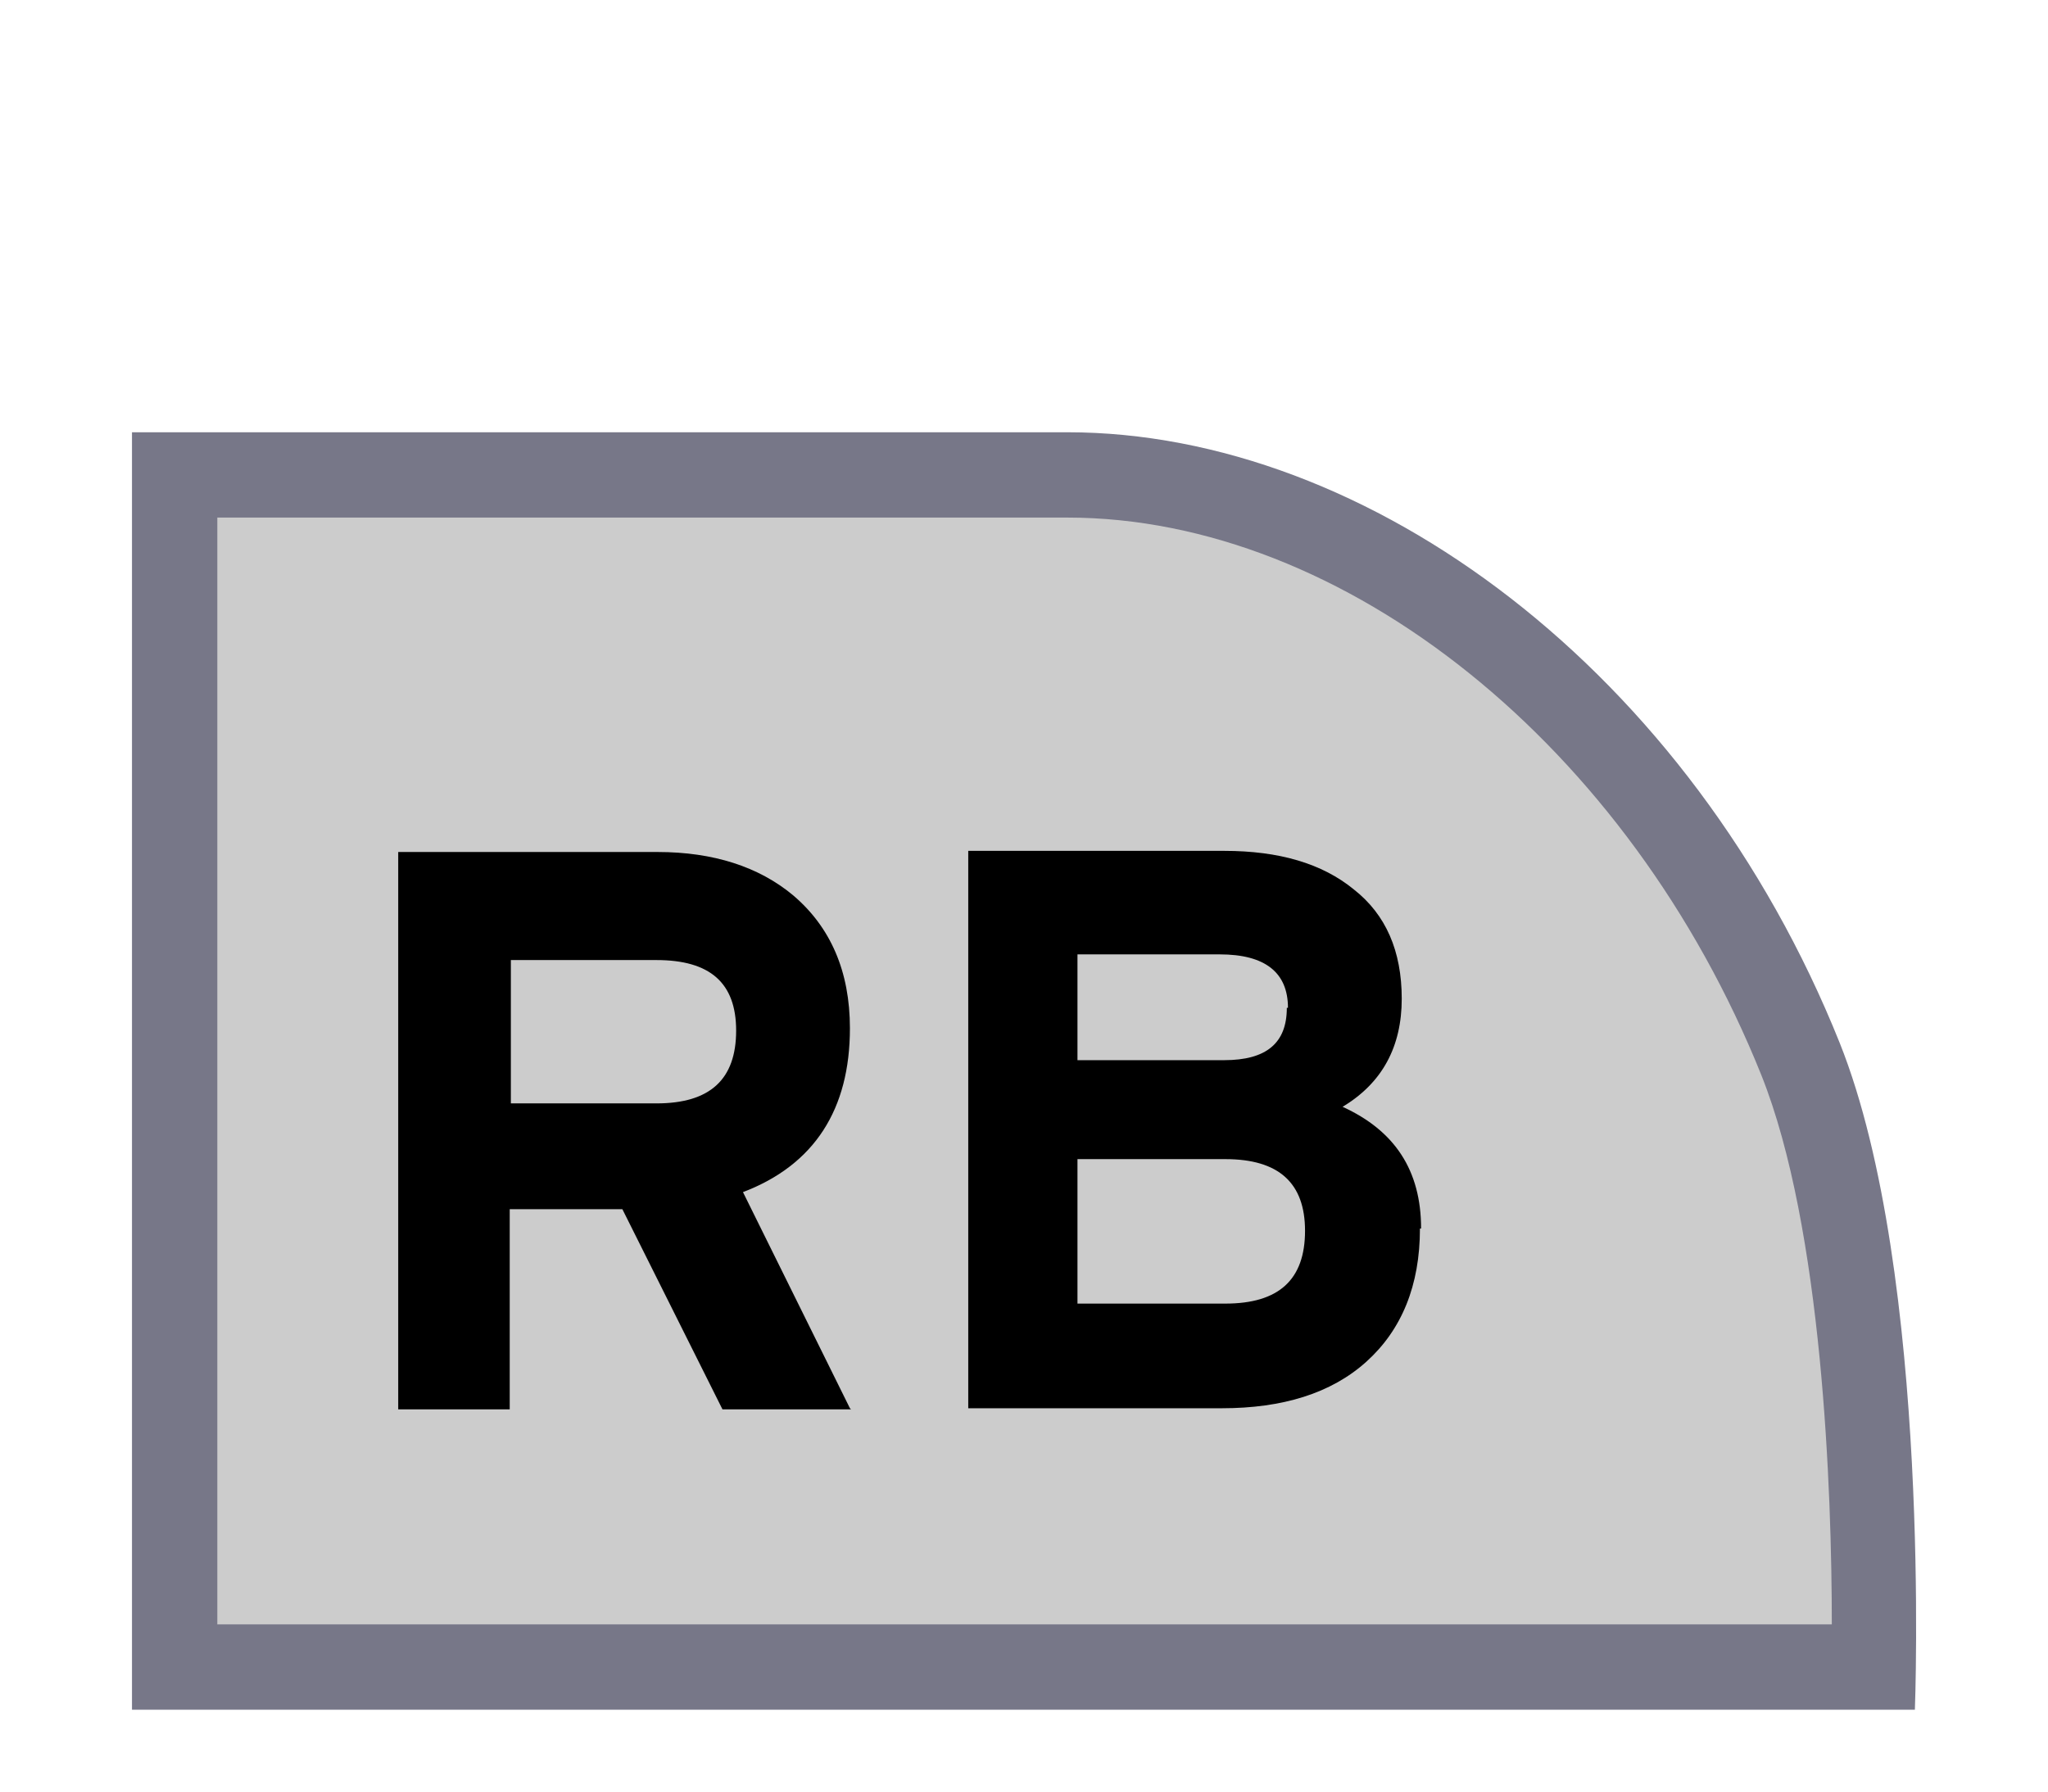
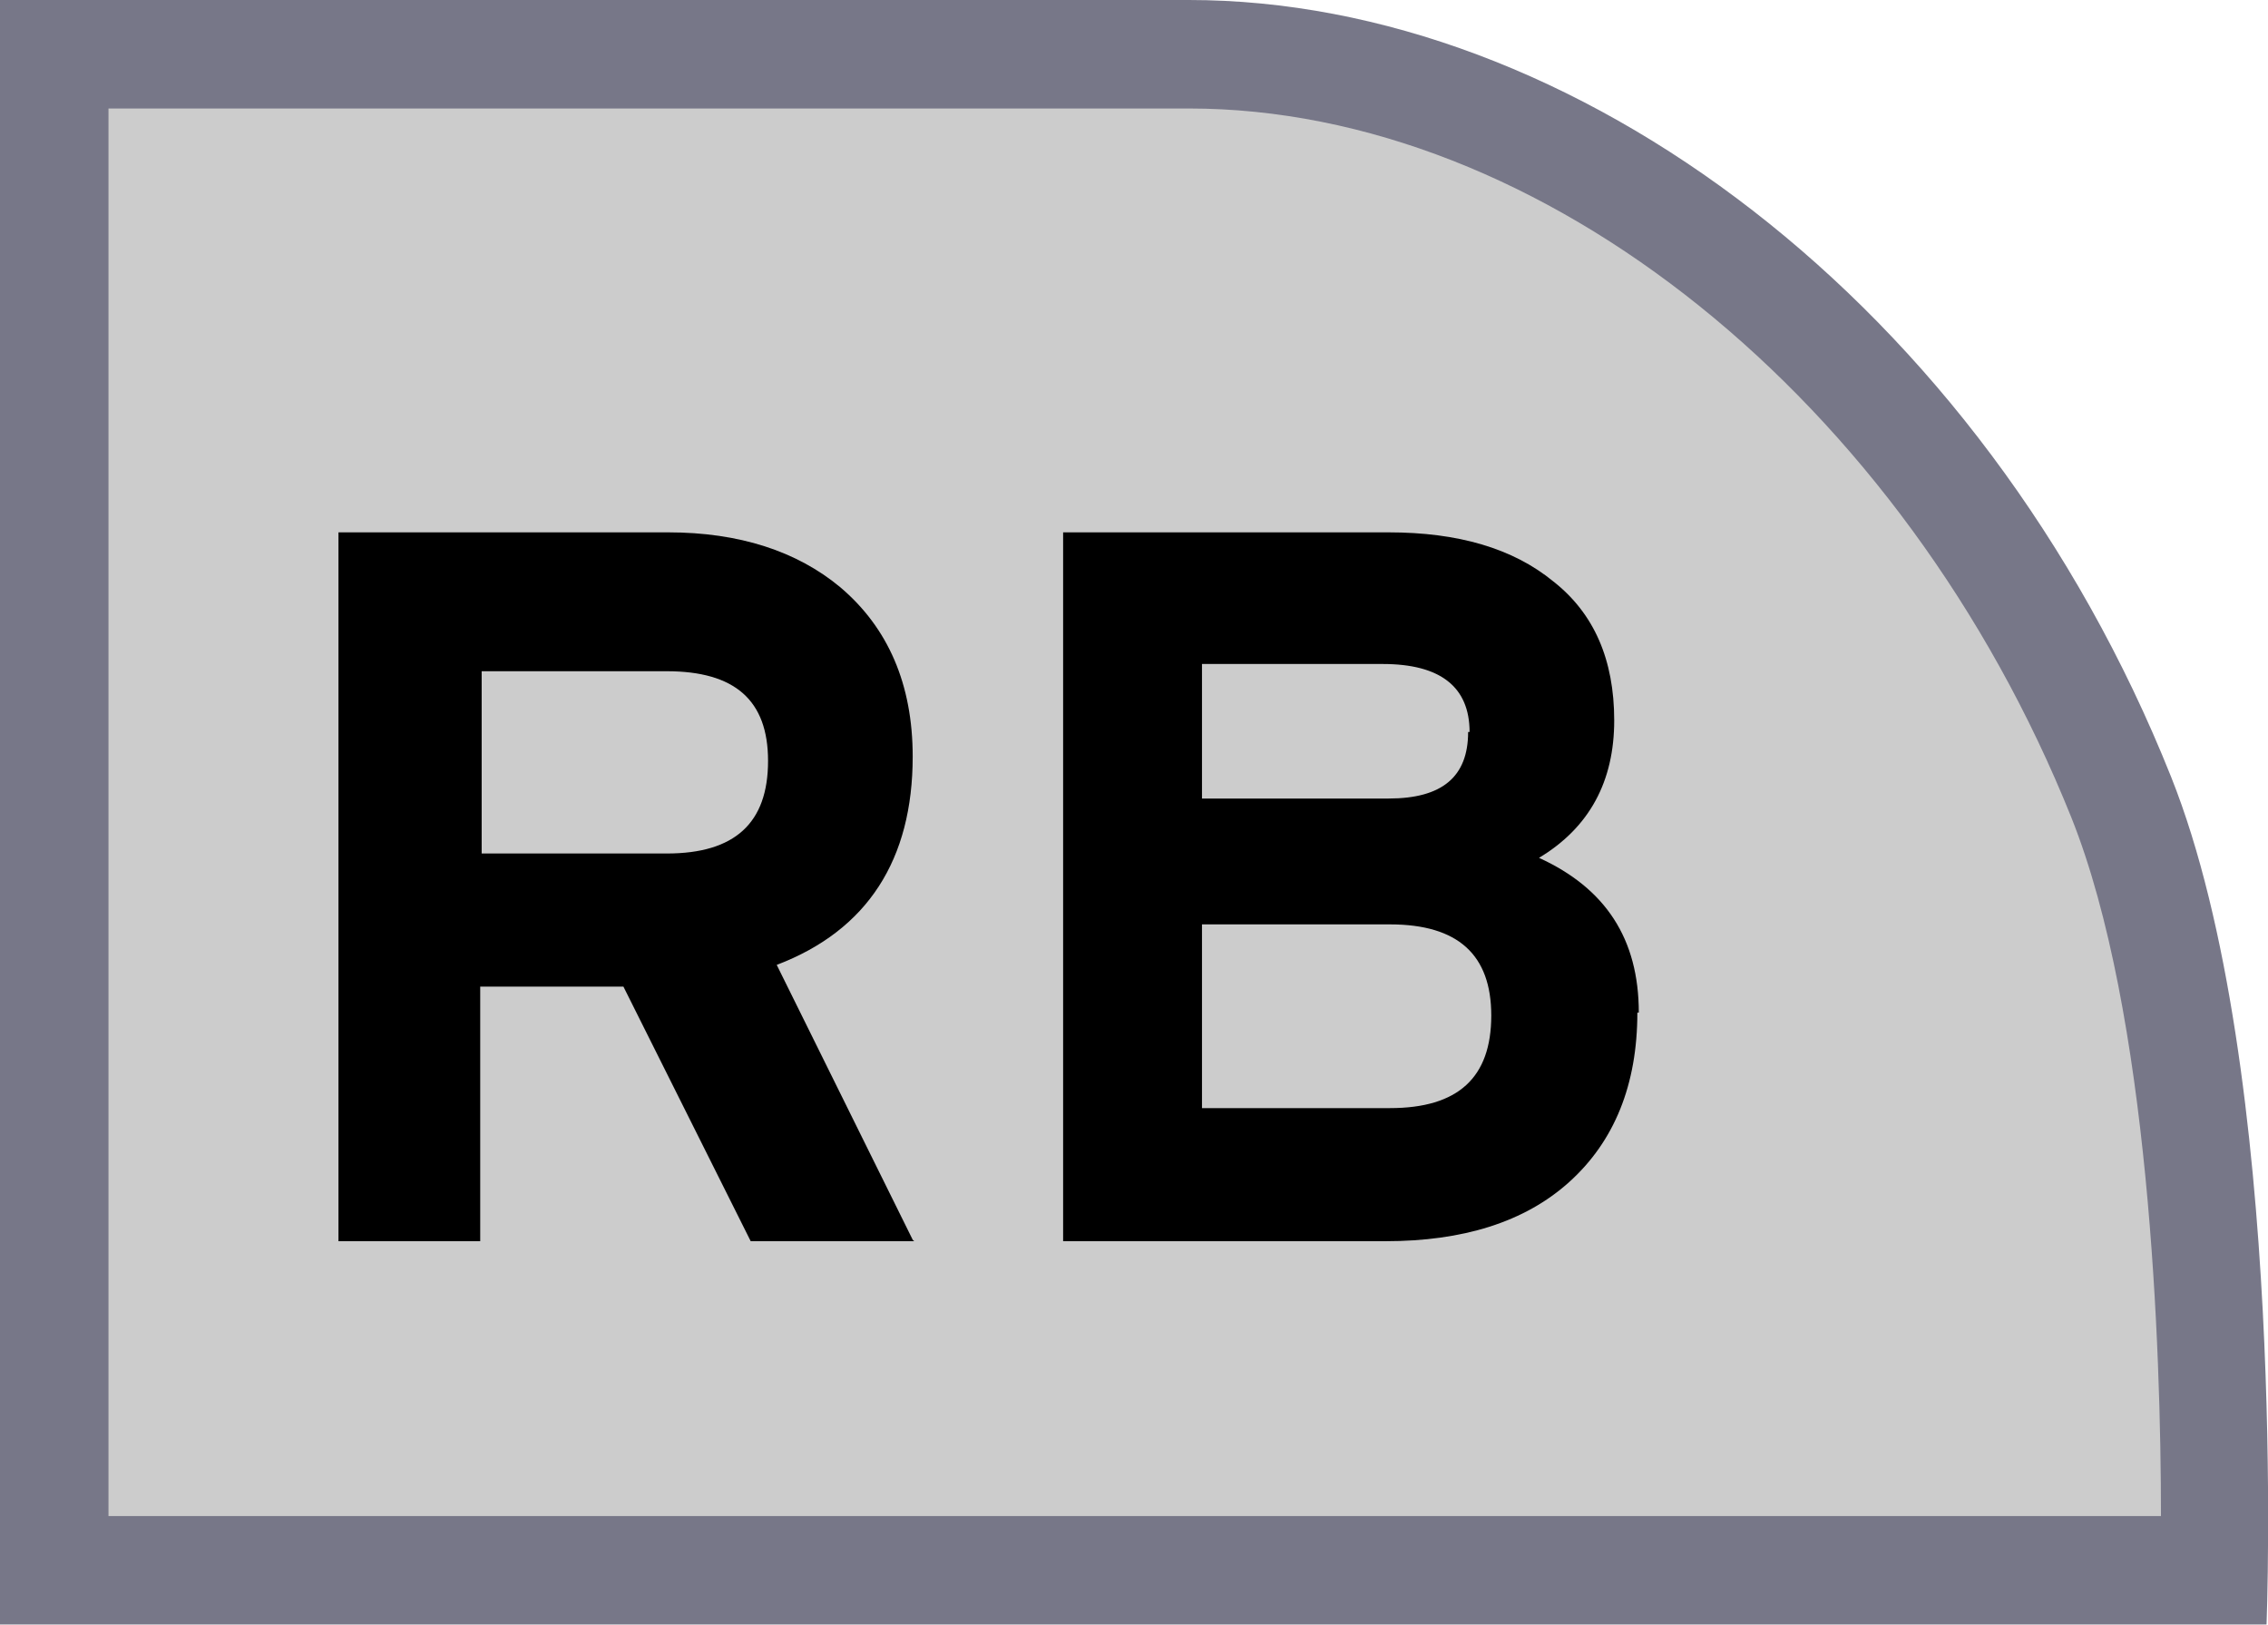
- <svg xmlns="http://www.w3.org/2000/svg" id="Layer_1" version="1.1" viewBox="0 0 18 15.75">
+ <svg xmlns="http://www.w3.org/2000/svg" id="Layer_1" data-name="Layer 1" viewBox="0 0 15.68 11.23">
  <defs>
    <style>
-       .st0 {
+       .cls-1 {
        fill: #778;
      }

-       .st1 {
+       .cls-2 {
        fill: #ccc;
      }
    </style>
  </defs>
  <g>
-     <path class="st1" d="M1.54,14.66V4.18h7.84c2.59,0,5.24,2.11,6.44,5.13.63,1.58.66,4.36.64,5.35H1.54Z" />
-     <path class="st0" d="M9.38,4.55c2.44,0,4.94,2.01,6.1,4.9.54,1.35.62,3.67.62,4.83H1.91V4.55h7.47M9.38,3.8H1.16v11.23h15.67s.15-3.83-.66-5.86c-1.31-3.27-4.14-5.37-6.79-5.37h0Z" />
+     <path class="cls-2" d="M.38,10.85V.38h7.84c2.59,0,5.24,2.11,6.44,5.13.63,1.58.66,4.36.64,5.35H.38Z" />
+     <path class="cls-1" d="M8.22.75c2.44,0,4.94,2.01,6.1,4.9.54,1.35.62,3.67.62,4.83H.75V.75h7.47M8.22,0H0v11.23h15.67s.15-3.83-.66-5.86C13.7,2.09,10.87,0,8.22,0h0Z" />
  </g>
  <g>
-     <path d="M7.48,12.39h-1.13l-.88-1.76h-.99v1.76h-.98v-4.9h2.28c.49,0,.89.13,1.19.38.33.28.5.67.5,1.17,0,.71-.31,1.2-.94,1.44l.94,1.9ZM6.47,9.06c0-.42-.23-.62-.7-.62h-1.28v1.26h1.28c.47,0,.7-.21.7-.64Z" />
-     <path d="M12.48,10.8c0,.5-.16.89-.47,1.17s-.74.41-1.27.41h-2.23v-4.9h2.25c.48,0,.86.11,1.14.34.28.22.42.54.42.96s-.17.74-.52.95c.46.21.69.56.69,1.07ZM11.32,8.86c0-.31-.2-.47-.6-.47h-1.25v.93h1.29c.37,0,.55-.15.55-.46ZM11.47,10.82c0-.42-.23-.63-.7-.63h-1.3v1.27h1.3c.47,0,.7-.21.7-.64Z" />
+     <path d="M6.32,8.58h-1.13l-.88-1.76h-.99v1.76h-.98V3.68h2.28c.49,0,.89.13,1.19.38.33.28.5.67.5,1.17,0,.71-.31,1.2-.94,1.44l.94,1.9ZM5.31,5.26c0-.42-.23-.62-.7-.62h-1.28v1.26h1.28c.47,0,.7-.21.7-.64Z" />
+     <path d="M11.32,7c0,.5-.16.89-.47,1.17s-.74.41-1.27.41h-2.23V3.68h2.25c.48,0,.86.11,1.14.34.28.22.42.54.42.96s-.17.74-.52.95c.46.21.69.56.69,1.07ZM10.16,5.06c0-.31-.2-.47-.6-.47h-1.25v.93h1.29c.37,0,.55-.15.55-.46ZM10.31,7.02c0-.42-.23-.63-.7-.63h-1.3v1.27h1.3c.47,0,.7-.21.7-.64Z" />
  </g>
</svg>
